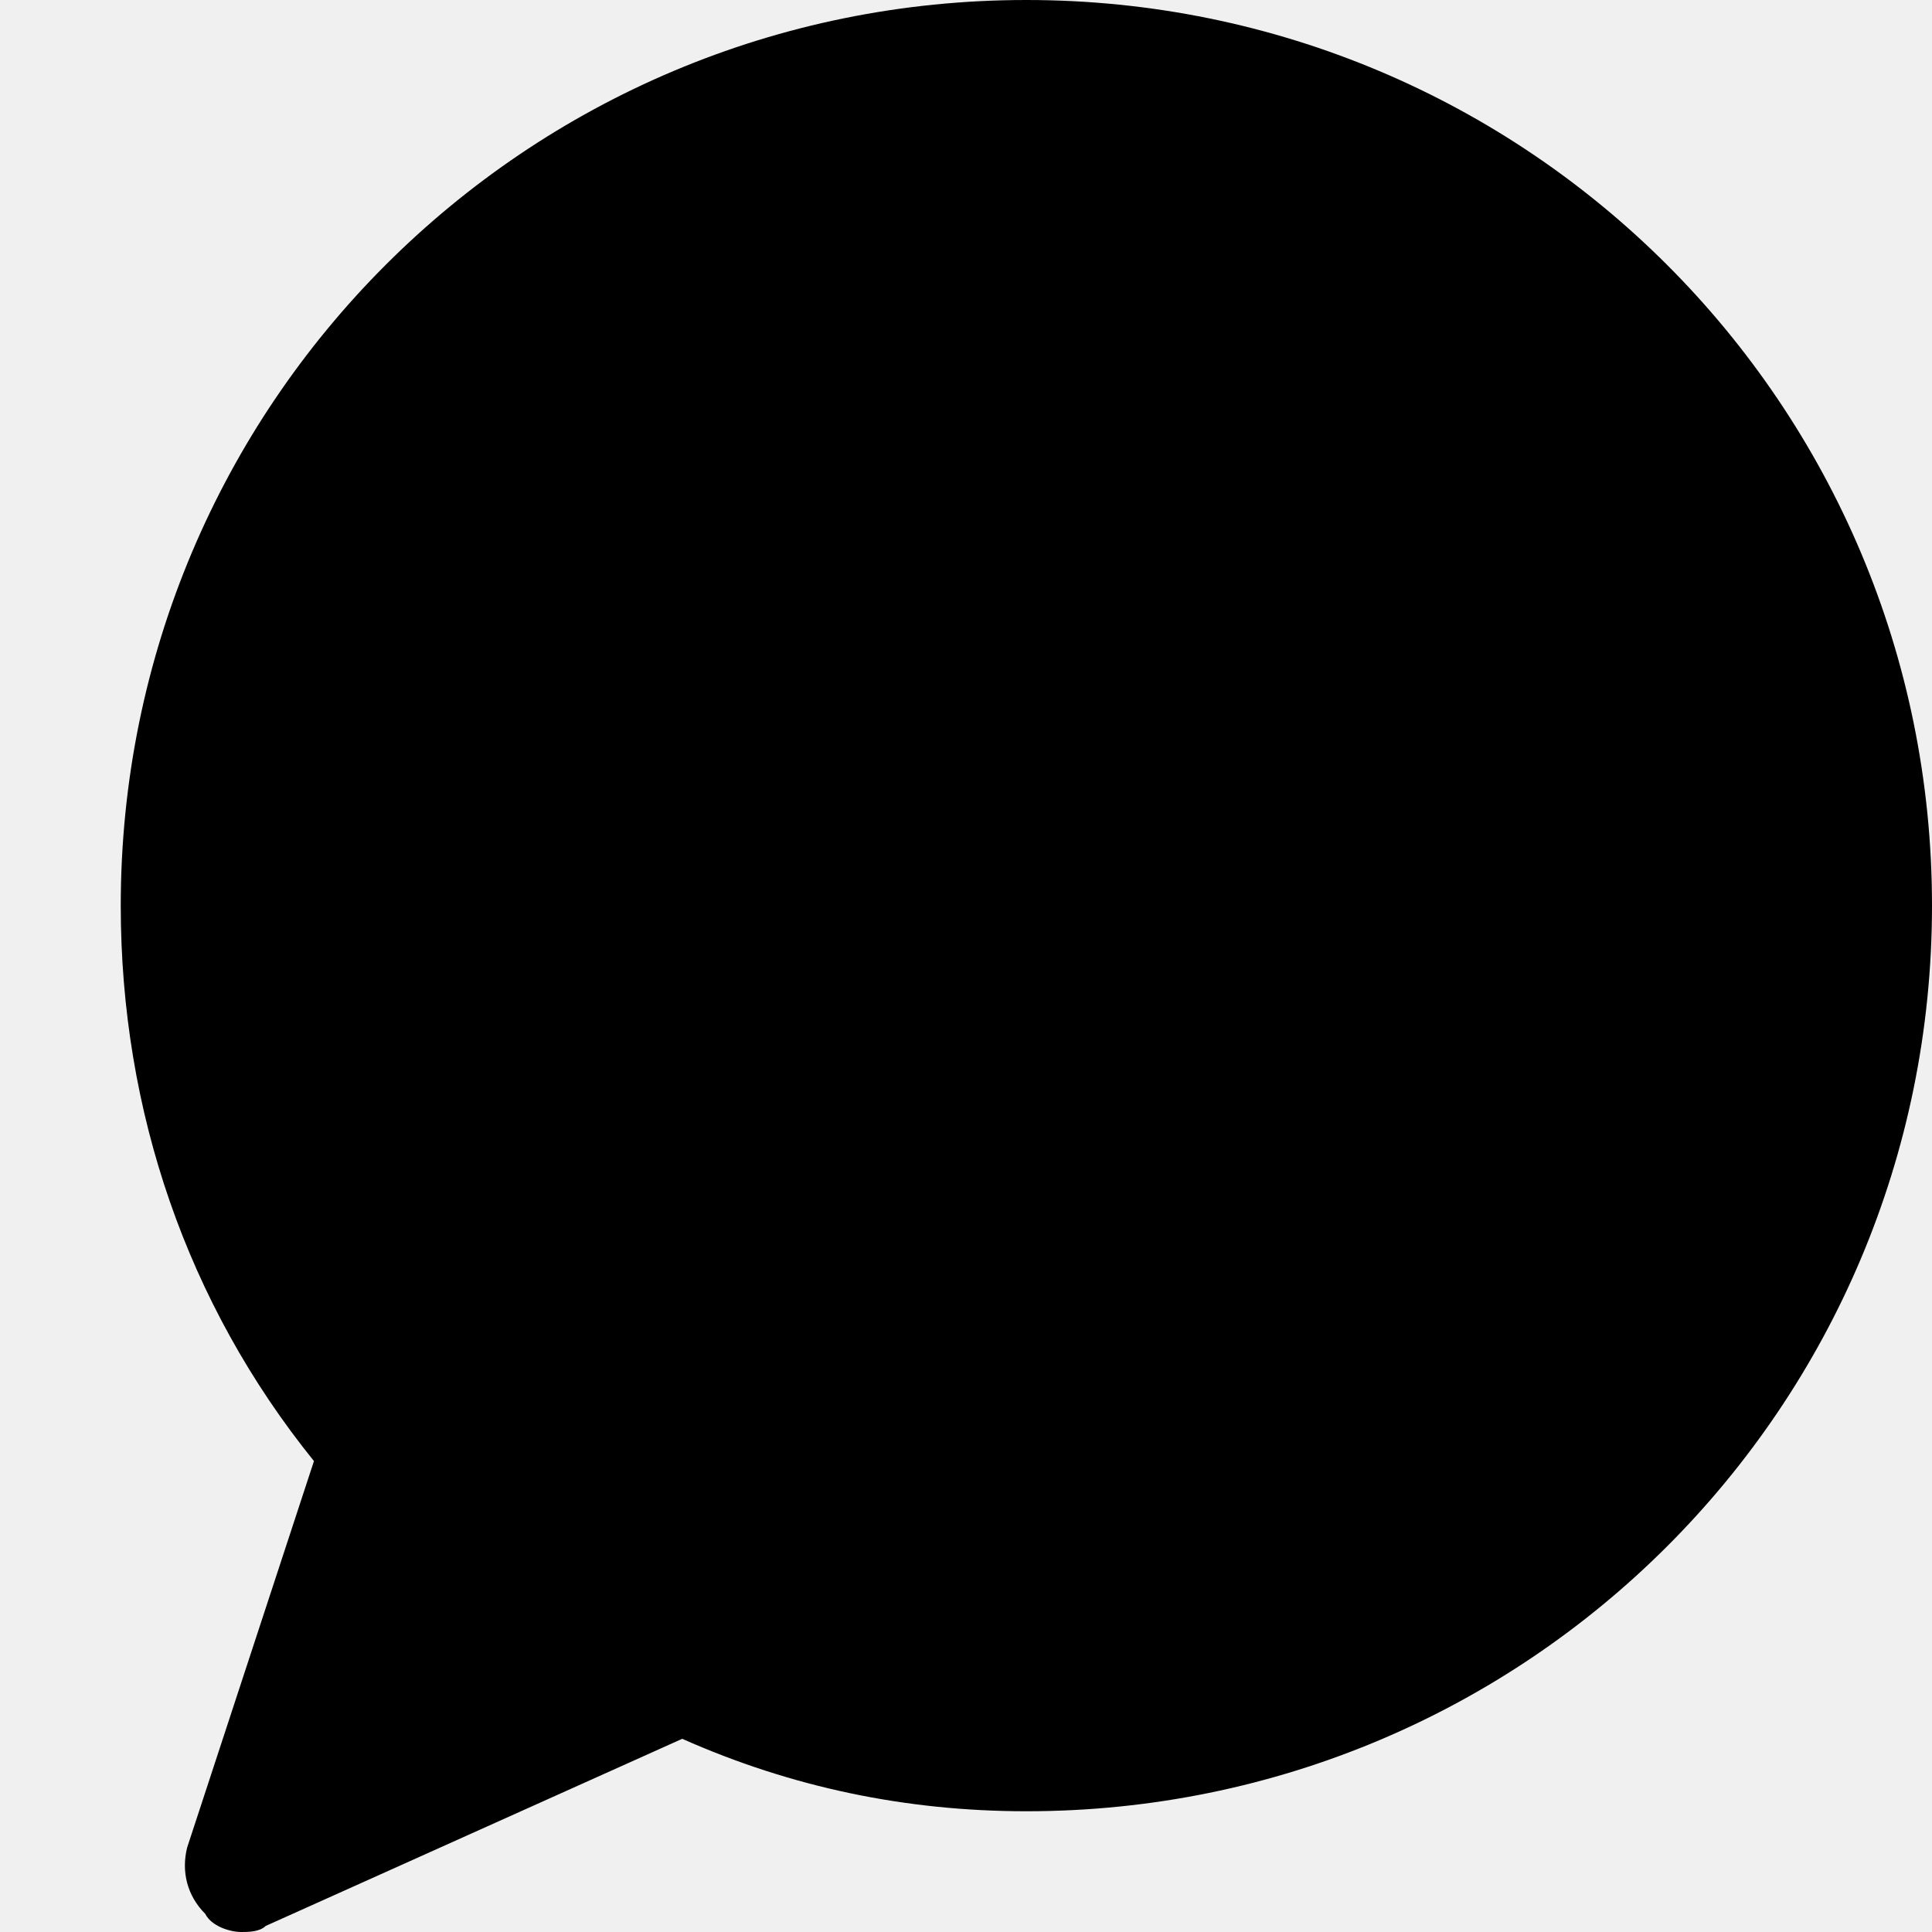
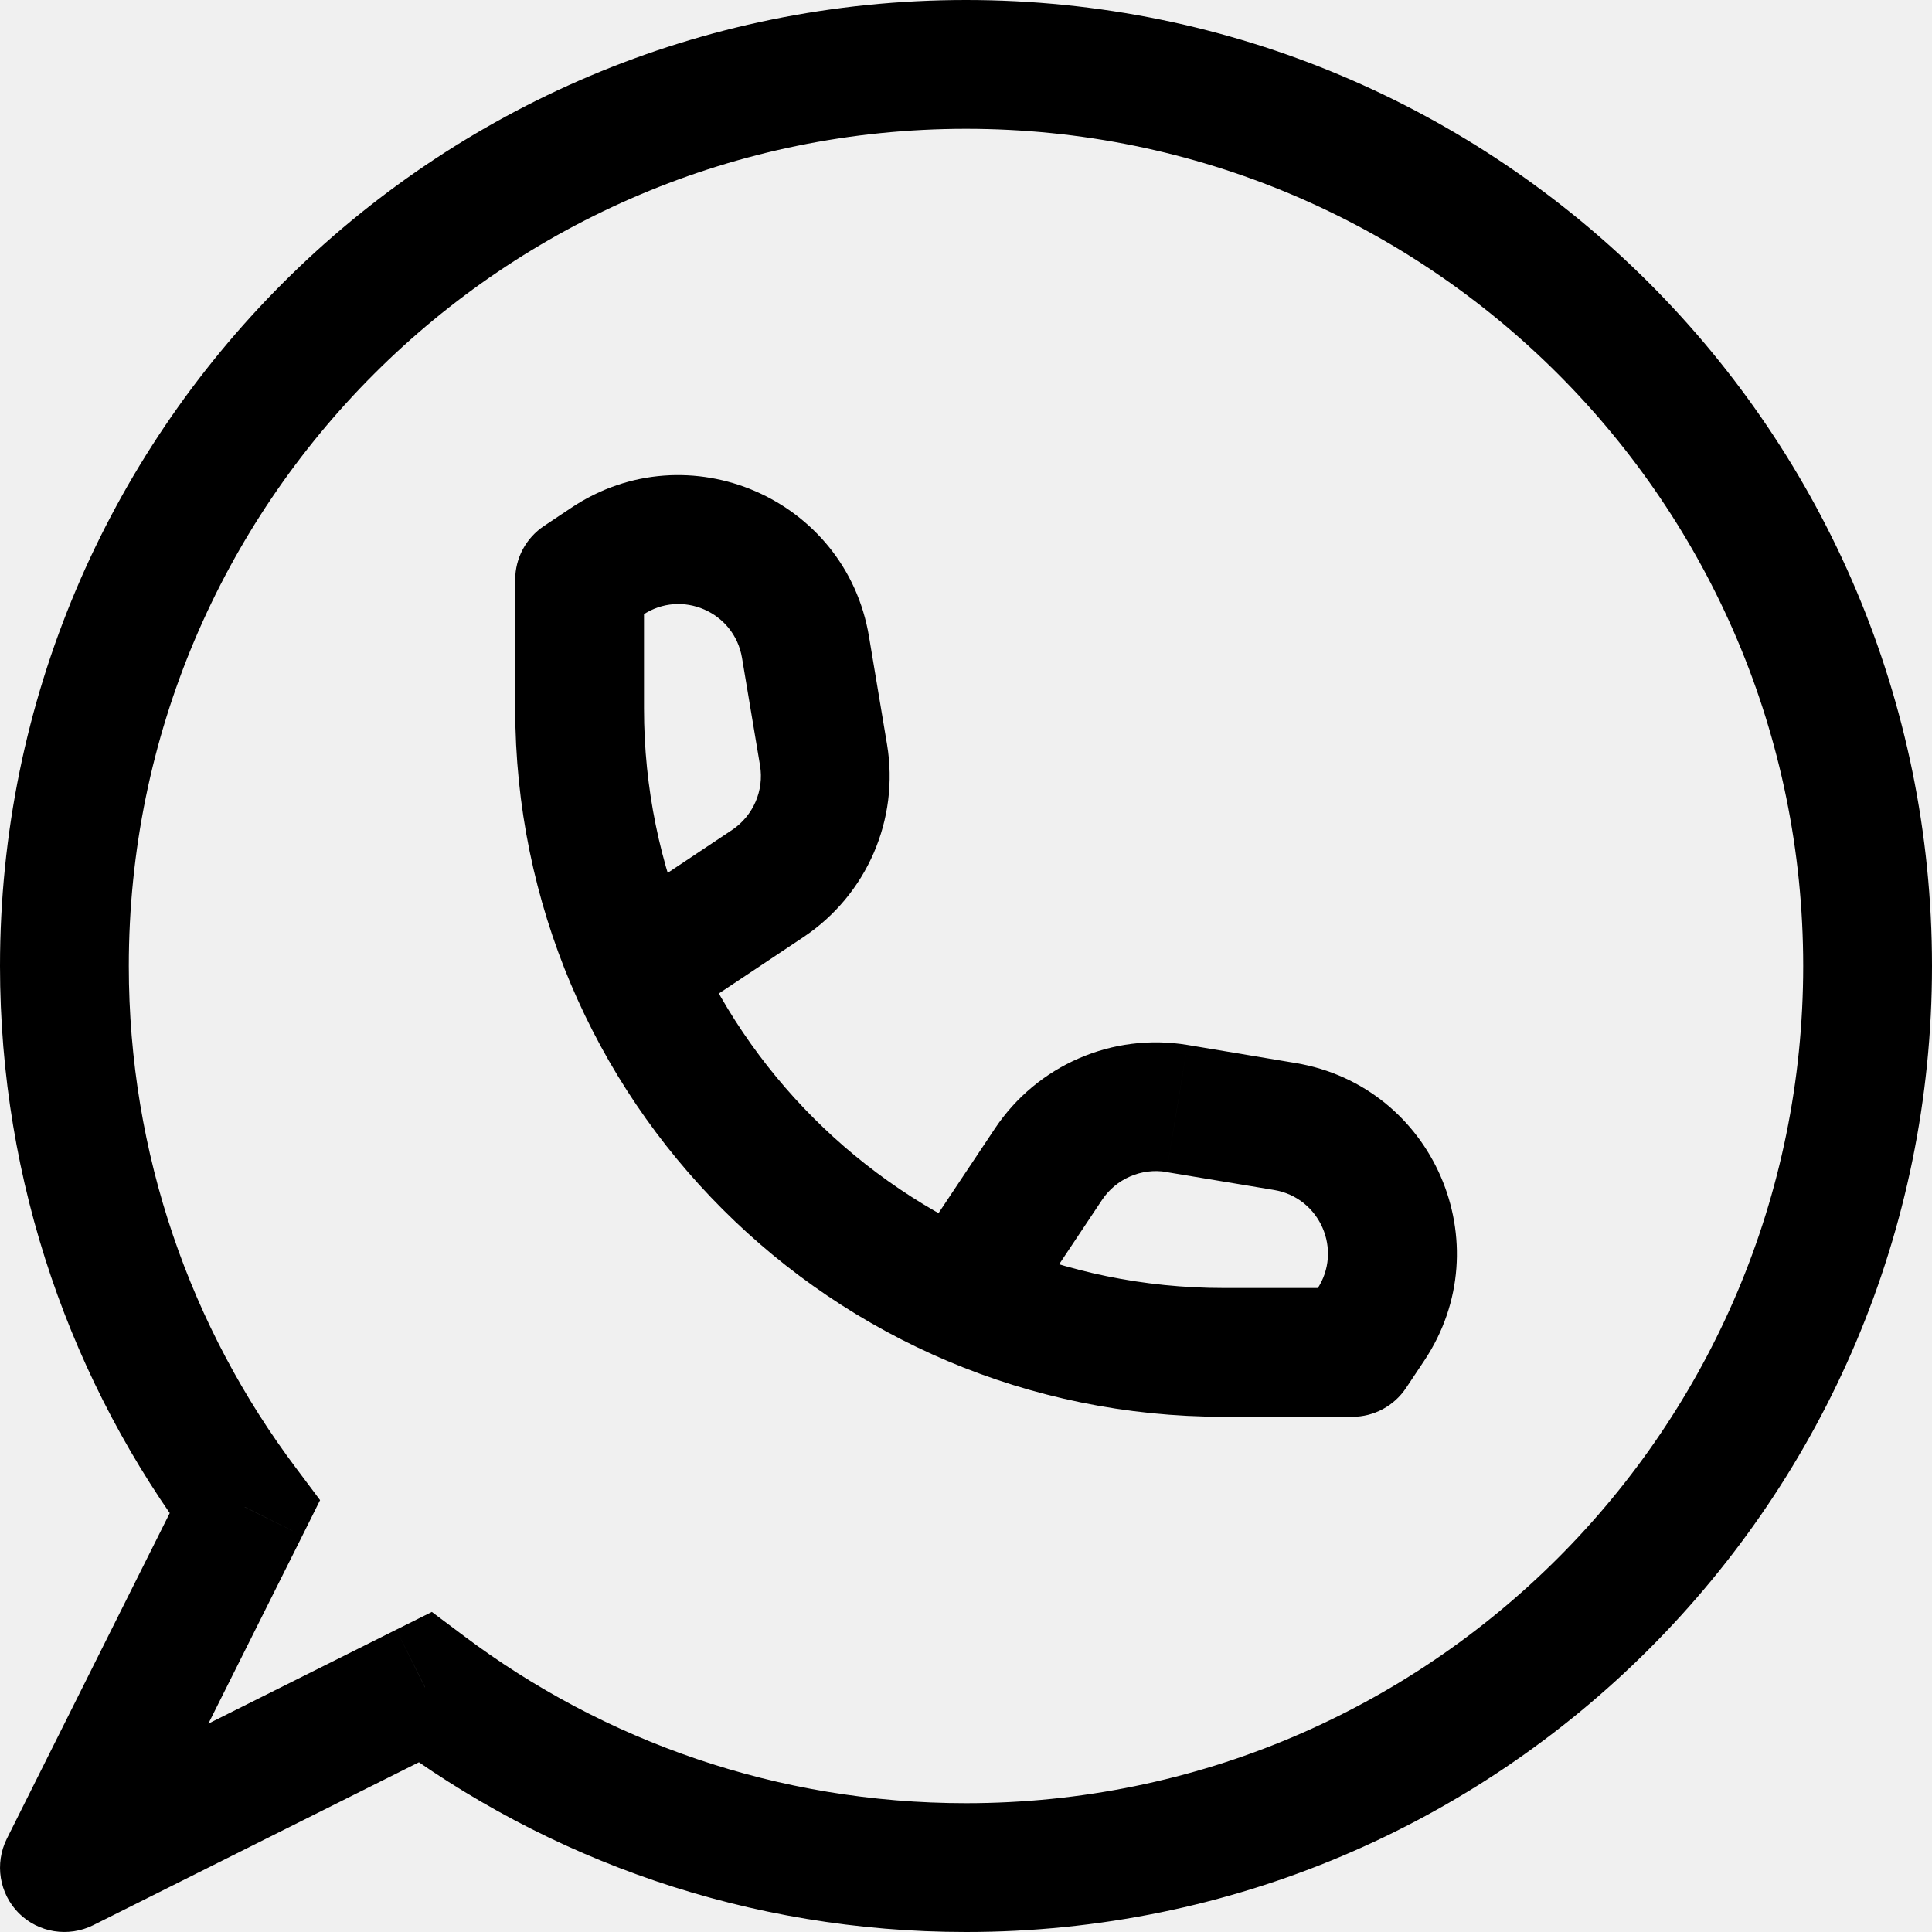
- <svg xmlns="http://www.w3.org/2000/svg" version="1.1" id="Icons" viewBox="0 0 32 32" xml:space="preserve">
-   <style type="text/css">
- 	.st0{fill:#FFFFFF;}
- 	.st1{fill:#3A559F;}
- 	.st2{fill:#F4F4F4;}
- 	.st3{fill:#FF0084;}
- 	.st4{fill:#0063DB;}
- 	.st5{fill:#00ACED;}
- 	.st6{fill:#FFEC06;}
- 	.st7{fill:#FF0000;}
- 	.st8{fill:#25D366;}
- 	.st9{fill:#0088FF;}
- 	.st10{fill:#314358;}
- 	.st11{fill:#EE6996;}
- 	.st12{fill:#01AEF3;}
- 	.st13{fill:#FFFEFF;}
- 	.st14{fill:#F06A35;}
- 	.st15{fill:#00ADEF;}
- 	.st16{fill:#1769FF;}
- 	.st17{fill:#1AB7EA;}
- 	.st18{fill:#6001D1;}
- 	.st19{fill:#E41214;}
- 	.st20{fill:#05CE78;}
- 	.st21{fill:#7B519C;}
- 	.st22{fill:#FF4500;}
- 	.st23{fill:#00F076;}
- 	.st24{fill:#FFC900;}
- 	.st25{fill:#00D6FF;}
- 	.st26{fill:#FF3A44;}
- 	.st27{fill:#FF6A36;}
- 	.st28{fill:#0061FE;}
- 	.st29{fill:#F7981C;}
- 	.st30{fill:#EE1B22;}
- 	.st31{fill:#EF3561;}
- 	.st32{fill:none;stroke:#FFFFFF;strokeWidth:2;stroke-miterlimit:10;}
- 	.st33{fill:#0097D3;}
- 	.st34{fill:#01308A;}
- 	.st35{fill:#019CDE;}
- 	.st36{fill:#FFD049;}
- 	.st37{fill:#16A05D;}
- 	.st38{fill:#4486F4;}
- 	.st39{fill:none;}
- 	.st40{fill:#34A853;}
- 	.st41{fill:#4285F4;}
- 	.st42{fill:#FBBC05;}
- 	.st43{fill:#EA4335;}
- </style>
-   <path className="st8" d="M17,0C8.7,0,2,6.7,2,15c0,3.4,1.1,6.6,3.2,9.2l-2.1,6.4c-0.1,0.4,0,0.8,0.3,1.1C3.5,31.9,3.8,32,4,32  c0.1,0,0.3,0,0.4-0.1l6.9-3.1C13.1,29.6,15,30,17,30c8.3,0,15-6.7,15-15S25.3,0,17,0z" />
-   <path className="st0" d="M25.7,20.5c-0.4,1.2-1.9,2.2-3.2,2.4C22.2,23,21.9,23,21.5,23c-0.8,0-2-0.2-4.1-1.1c-2.4-1-4.8-3.1-6.7-5.8  L10.7,16C10.1,15.1,9,13.4,9,11.6c0-2.2,1.1-3.3,1.5-3.8c0.5-0.5,1.2-0.8,2-0.8c0.2,0,0.3,0,0.5,0c0.7,0,1.2,0.2,1.7,1.2l0.4,0.8  c0.3,0.8,0.7,1.7,0.8,1.8c0.3,0.6,0.3,1.1,0,1.6c-0.1,0.3-0.3,0.5-0.5,0.7c-0.1,0.2-0.2,0.3-0.3,0.3c-0.1,0.1-0.1,0.1-0.2,0.2  c0.3,0.5,0.9,1.4,1.7,2.1c1.2,1.1,2.1,1.4,2.6,1.6l0,0c0.2-0.2,0.4-0.6,0.7-0.9l0.1-0.2c0.5-0.7,1.3-0.9,2.1-0.6  c0.4,0.2,2.6,1.2,2.6,1.2l0.2,0.1c0.3,0.2,0.7,0.3,0.9,0.7C26.2,18.5,25.9,19.8,25.7,20.5z" />
+ <svg xmlns="http://www.w3.org/2000/svg" width="800px" height="800px" viewBox="0 0 15 15" fill="none">
+   <path d="M1.9 11.7L2.347 11.924L2.485 11.647L2.3 11.4L1.9 11.7ZM3.3 13.1L3.6 12.7L3.353 12.515L3.076 12.653L3.3 13.1ZM0.5 14.5L0.053 14.276C-0.043 14.469 -0.006 14.701 0.146 14.854C0.299 15.006 0.531 15.043 0.724 14.947L0.5 14.5ZM4.5 4.5L4.223 4.084C4.084 4.177 4 4.333 4 4.5H4.5ZM10.5 10.5V11C10.667 11 10.823 10.916 10.916 10.777L10.5 10.5ZM6.254 5.026L6.747 4.943L6.254 5.026ZM6.394 5.862L5.901 5.944L6.394 5.862ZM5.962 6.859L6.239 7.275H6.239L5.962 6.859ZM10.642 10.287L11.058 10.564L10.642 10.287ZM9.974 8.746L10.057 8.253L9.974 8.746ZM9.138 8.606L9.056 9.099V9.1L9.138 8.606ZM8.141 9.038L7.725 8.761L8.141 9.038ZM0 7.5C0 9.188 0.558 10.747 1.5 12.001L2.3 11.4C1.483 10.314 1 8.964 1 7.5H0ZM7.5 0C3.358 0 0 3.358 0 7.5H1C1 3.91 3.91 1 7.5 1V0ZM15 7.5C15 3.358 11.642 0 7.5 0V1C11.09 1 14 3.91 14 7.5H15ZM7.5 15C11.642 15 15 11.642 15 7.5H14C14 11.09 11.09 14 7.5 14V15ZM2.999 13.5C4.253 14.442 5.812 15 7.5 15V14C6.036 14 4.686 13.517 3.6 12.7L2.999 13.5ZM0.724 14.947L3.523 13.547L3.076 12.653L0.276 14.053L0.724 14.947ZM1.453 11.477L0.053 14.276L0.947 14.724L2.347 11.924L1.453 11.477ZM4 4.5V5.5H5V4.5H4ZM9.5 11H10.5V10H9.5V11ZM4 5.5C4 8.538 6.462 11 9.5 11V10C7.015 10 5 7.985 5 5.5H4ZM4.777 4.916L4.991 4.774L4.436 3.942L4.223 4.084L4.777 4.916ZM5.761 5.108L5.901 5.944L6.887 5.78L6.747 4.943L5.761 5.108ZM5.685 6.443L4.723 7.084L5.277 7.916L6.239 7.275L5.685 6.443ZM5.901 5.944C5.933 6.138 5.848 6.333 5.685 6.443L6.239 7.275C6.73 6.947 6.984 6.362 6.887 5.78L5.901 5.944ZM4.991 4.774C5.292 4.573 5.701 4.75 5.761 5.108L6.747 4.943C6.569 3.87 5.341 3.338 4.436 3.942L4.991 4.774ZM10.916 10.777L11.058 10.564L10.226 10.009L10.084 10.223L10.916 10.777ZM10.057 8.253L9.22 8.113L9.056 9.1L9.892 9.239L10.057 8.253ZM7.725 8.761L7.084 9.723L7.916 10.277L8.557 9.315L7.725 8.761ZM9.22 8.113C8.638 8.016 8.053 8.27 7.725 8.761L8.557 9.315C8.666 9.152 8.862 9.067 9.056 9.099L9.22 8.113ZM11.058 10.564C11.662 9.659 11.13 8.431 10.057 8.253L9.892 9.239C10.25 9.299 10.427 9.708 10.226 10.009L11.058 10.564Z" fill="#000000" />
</svg>
